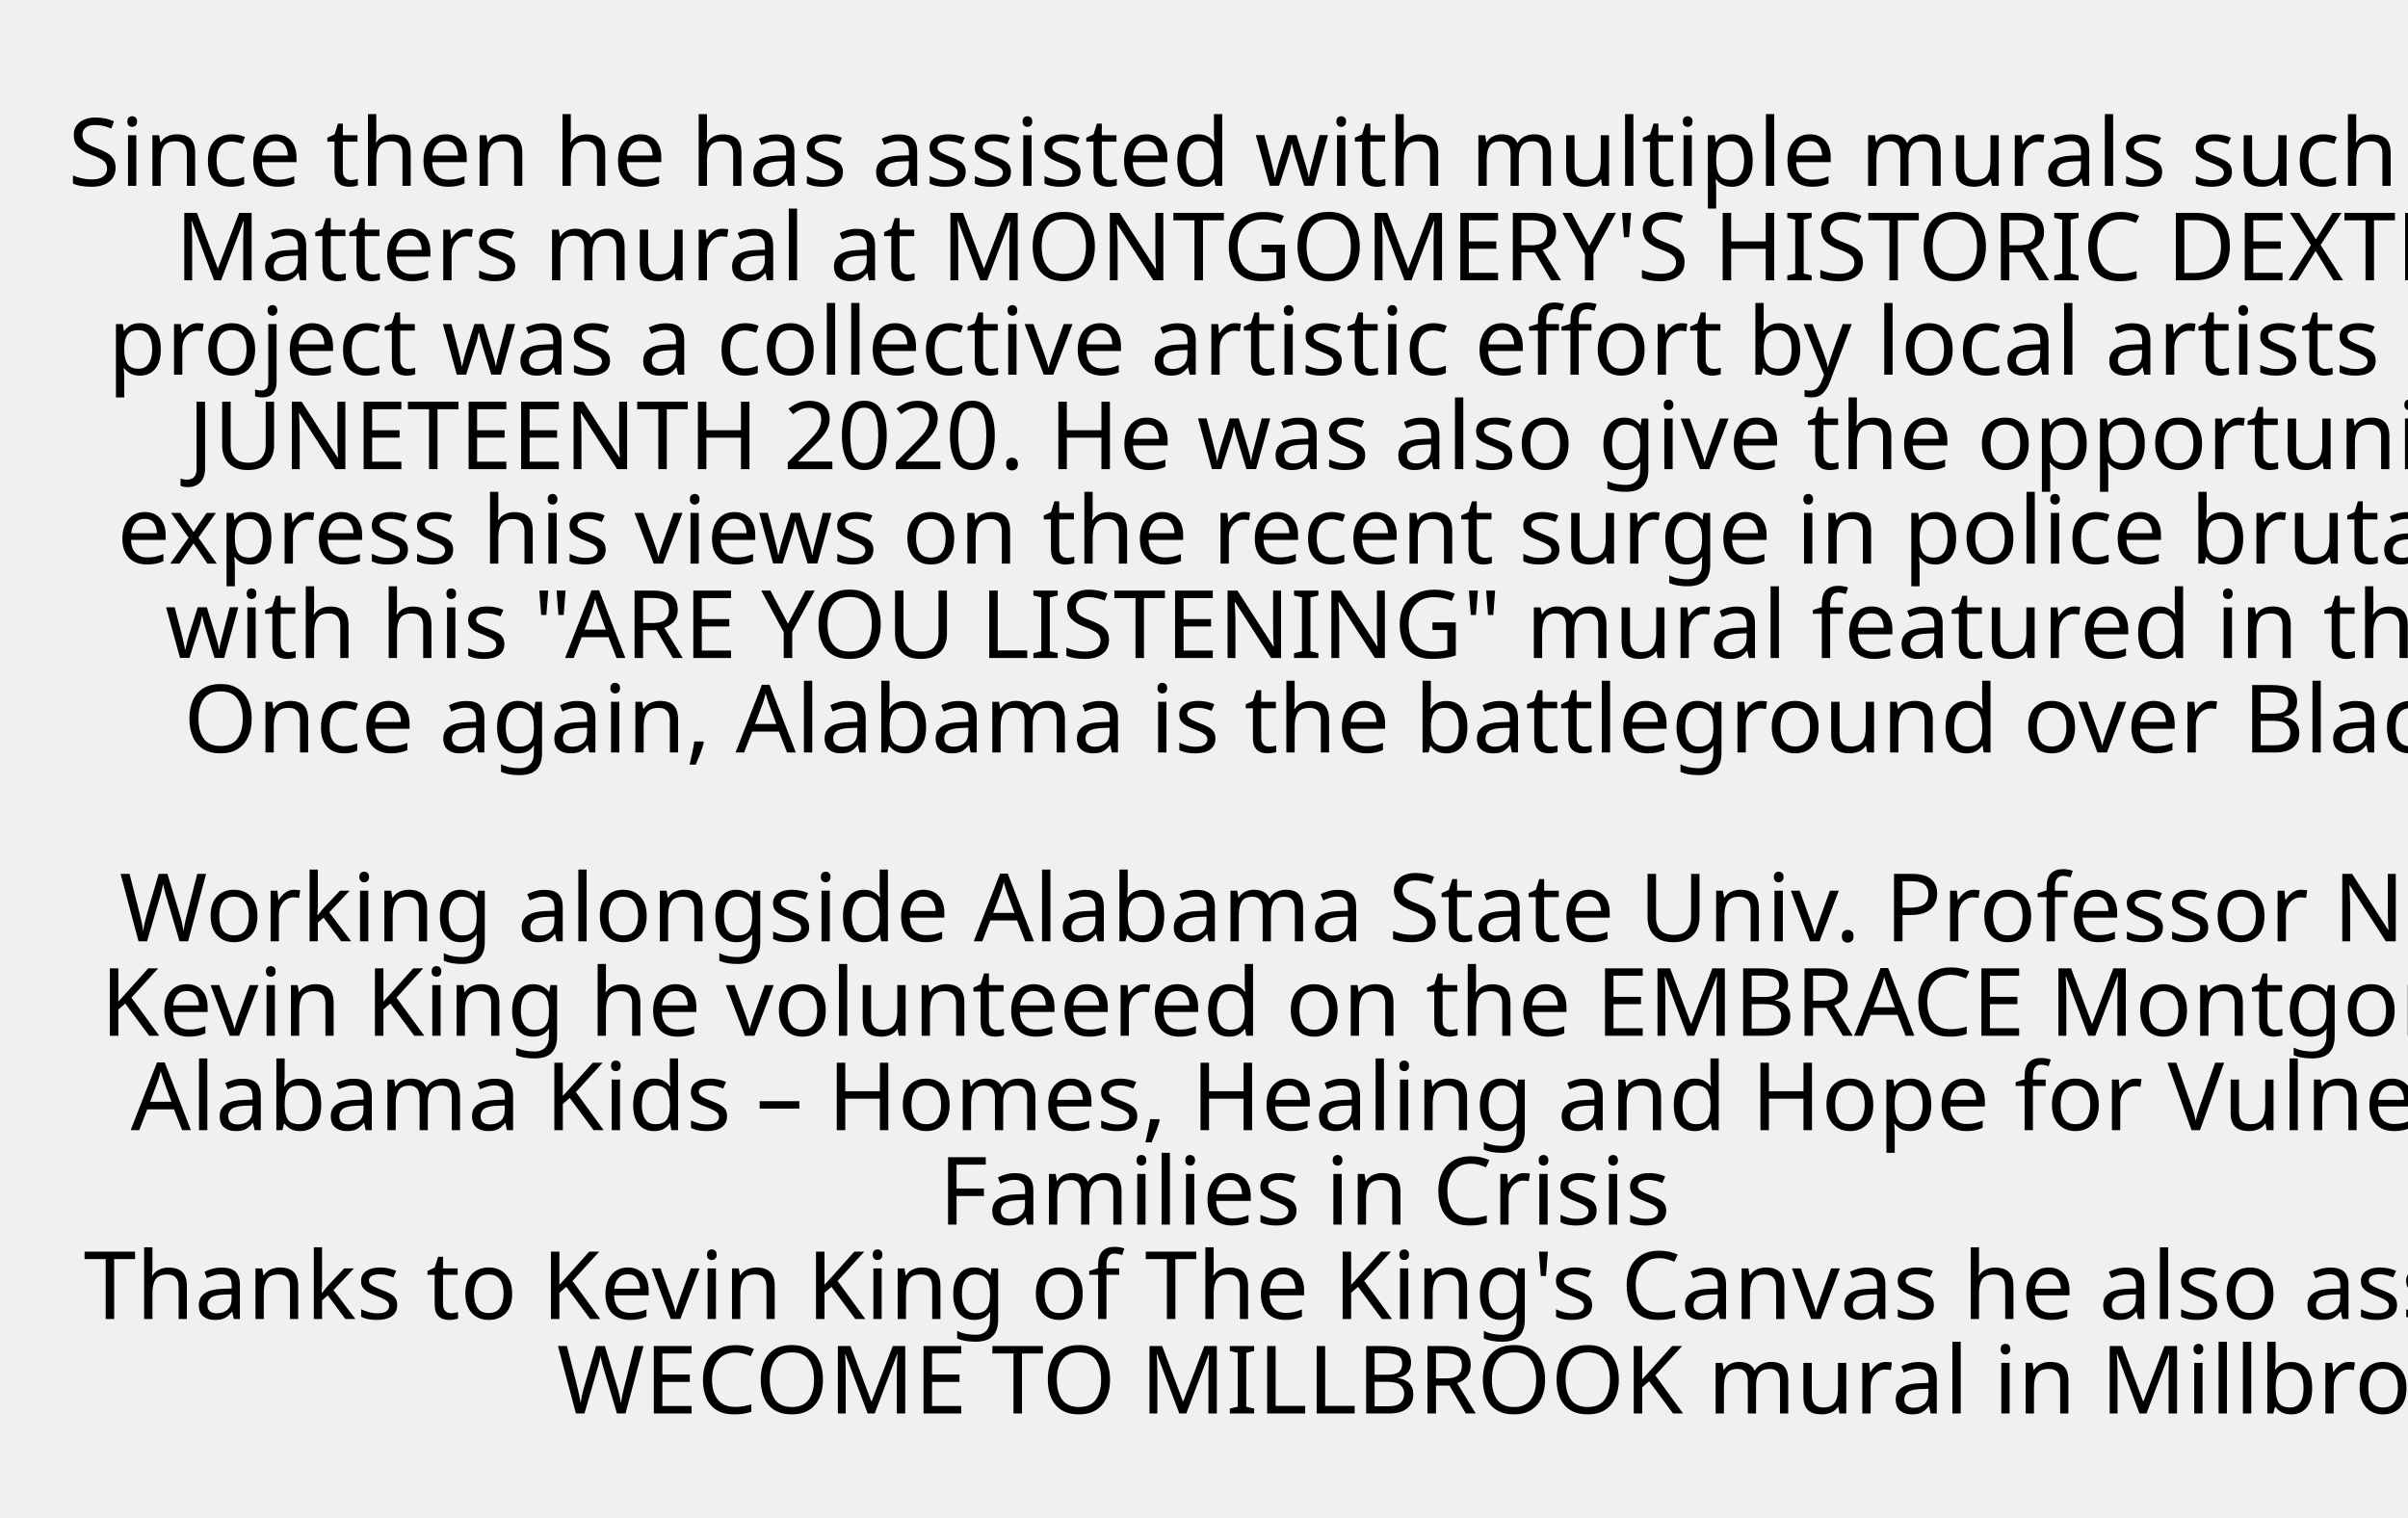
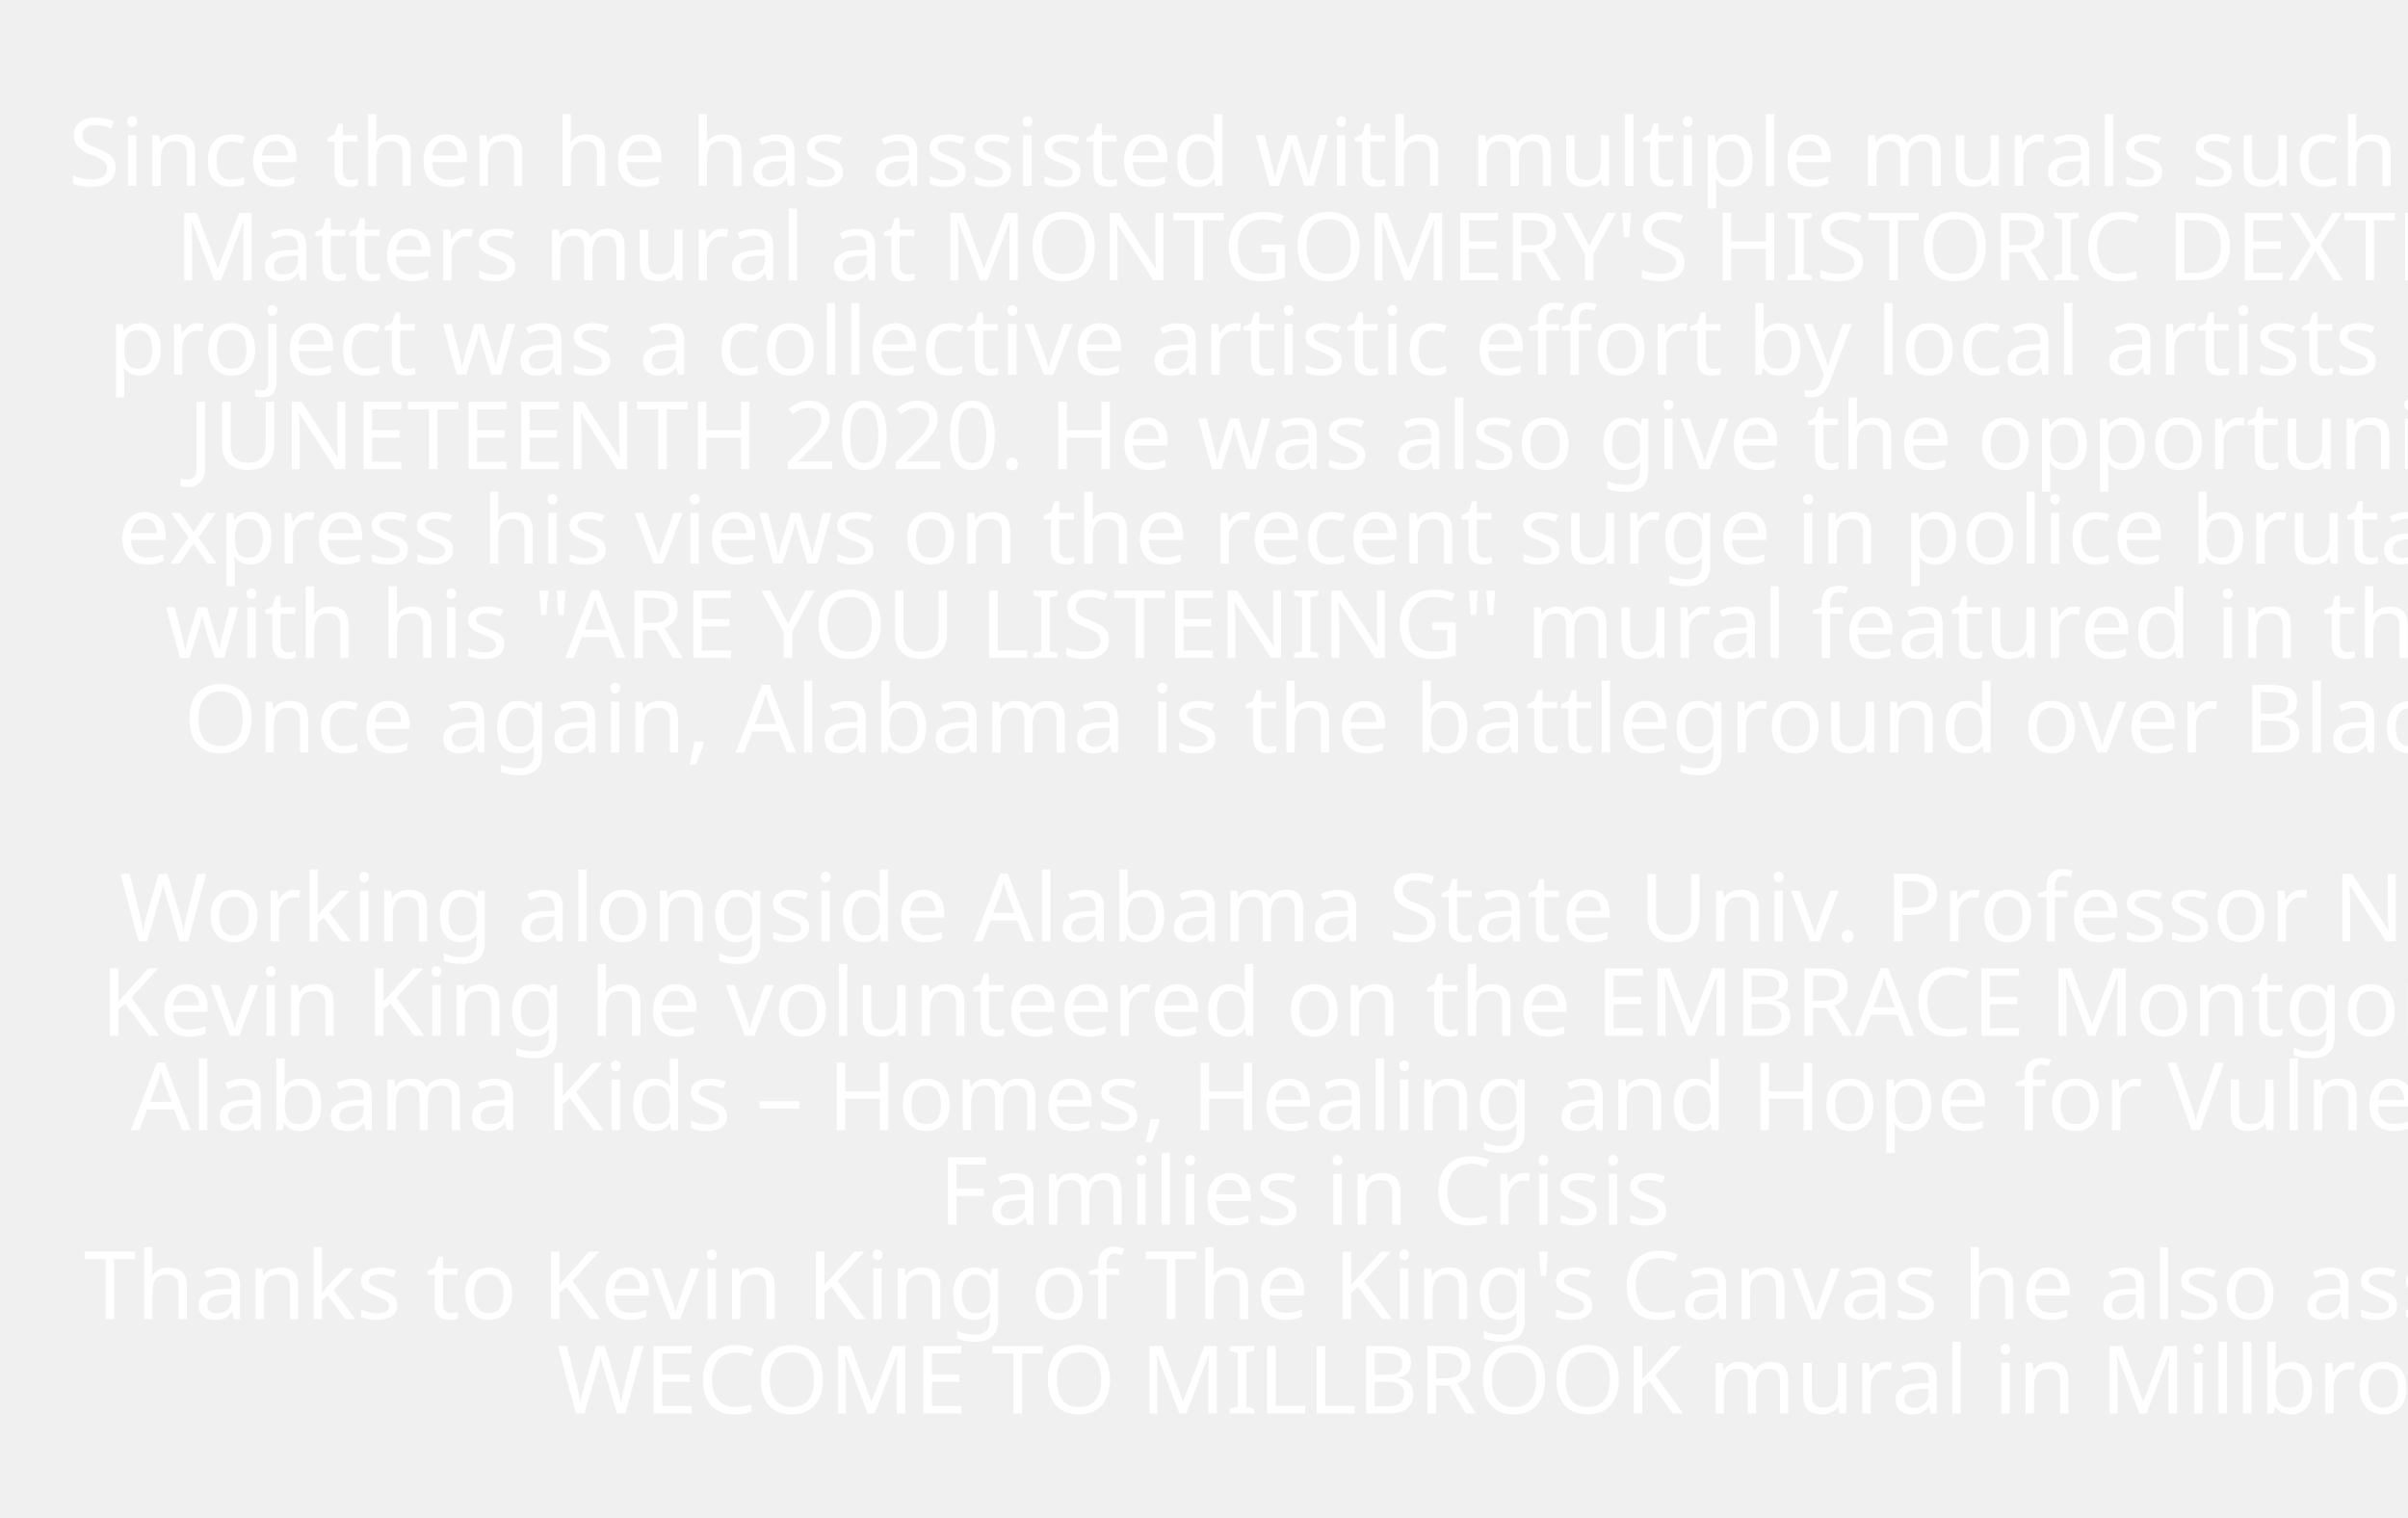
<svg xmlns="http://www.w3.org/2000/svg" id="Since_then_he_has_assisted_with_multiple_murals_such_as..._The" viewBox="0 0 408 257.04">
  <defs>
-     <style>.cls-1{font-family:BebasNeue, 'Bebas Neue';font-size:16px;}</style>
+     <style>.cls-1{fill:#fff;font-family:BebasNeue, 'Bebas Neue';font-size:16px;}</style>
  </defs>
  <text id="Since_then_he_has_assisted_with_multiple_murals_such_as..._The-2" class="cls-1" transform="translate(11.55 31.49)">
    <tspan x="0" y="0">Since then he has assisted with multiple murals such as... The Black Lives </tspan>
    <tspan x="18.13" y="16">Matters mural at MONTGOMERY'S HISTORIC DEXTER AVE fountain. This </tspan>
    <tspan x="6.74" y="32">project was a collective artistic effort by local artists completed on </tspan>
    <tspan x="20.29" y="48">JUNETEENTH 2020. He was also give the opportunity to artistically </tspan>
    <tspan x="8.31" y="64">express his views on the recent surge in police brutality in our nation </tspan>
    <tspan x="16.42" y="80">with his "ARE YOU LISTENING" mural featured in the WASHINGTON POST</tspan>
    <tspan x="19.58" y="96">Once again, Alabama is the battleground over Black voting rights</tspan>
    <tspan x="8.7" y="128">Working alongside Alabama State Univ. Professor Nathaniel Allen and </tspan>
    <tspan x="5.52" y="144" xml:space="preserve">Kevin King he volunteered on the EMBRACE Montgomery mural  Embrace </tspan>
    <tspan x="10.59" y="160">Alabama Kids – Homes, Healing and Hope for Vulnerable Children and </tspan>
    <tspan x="147.54" y="176">Families in Crisis </tspan>
    <tspan x="2.62" y="192">Thanks to Kevin King of The King's Canvas he also assisted in the beloved </tspan>
    <tspan x="82.81" y="208">WECOME TO MILLBROOK mural in Millbrook. </tspan>
  </text>
</svg>
